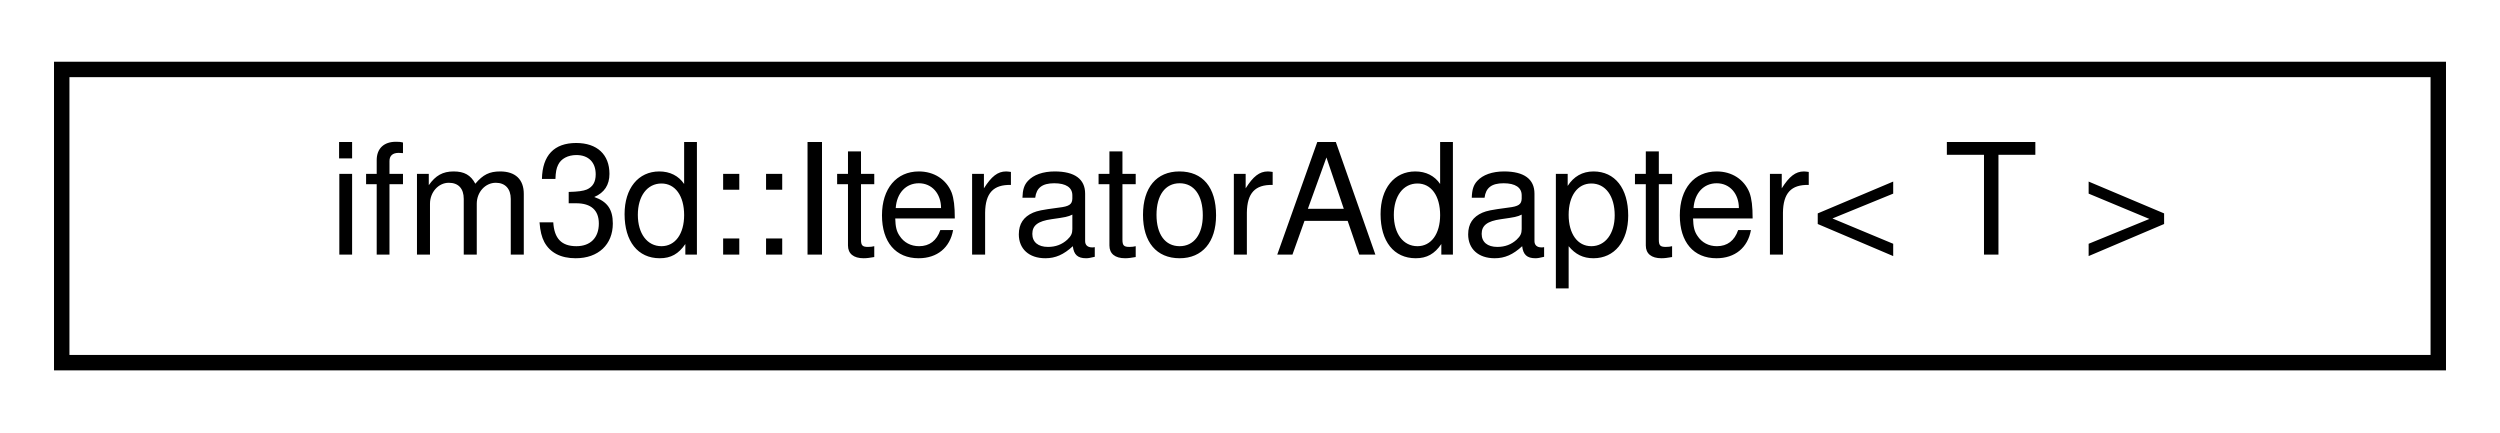
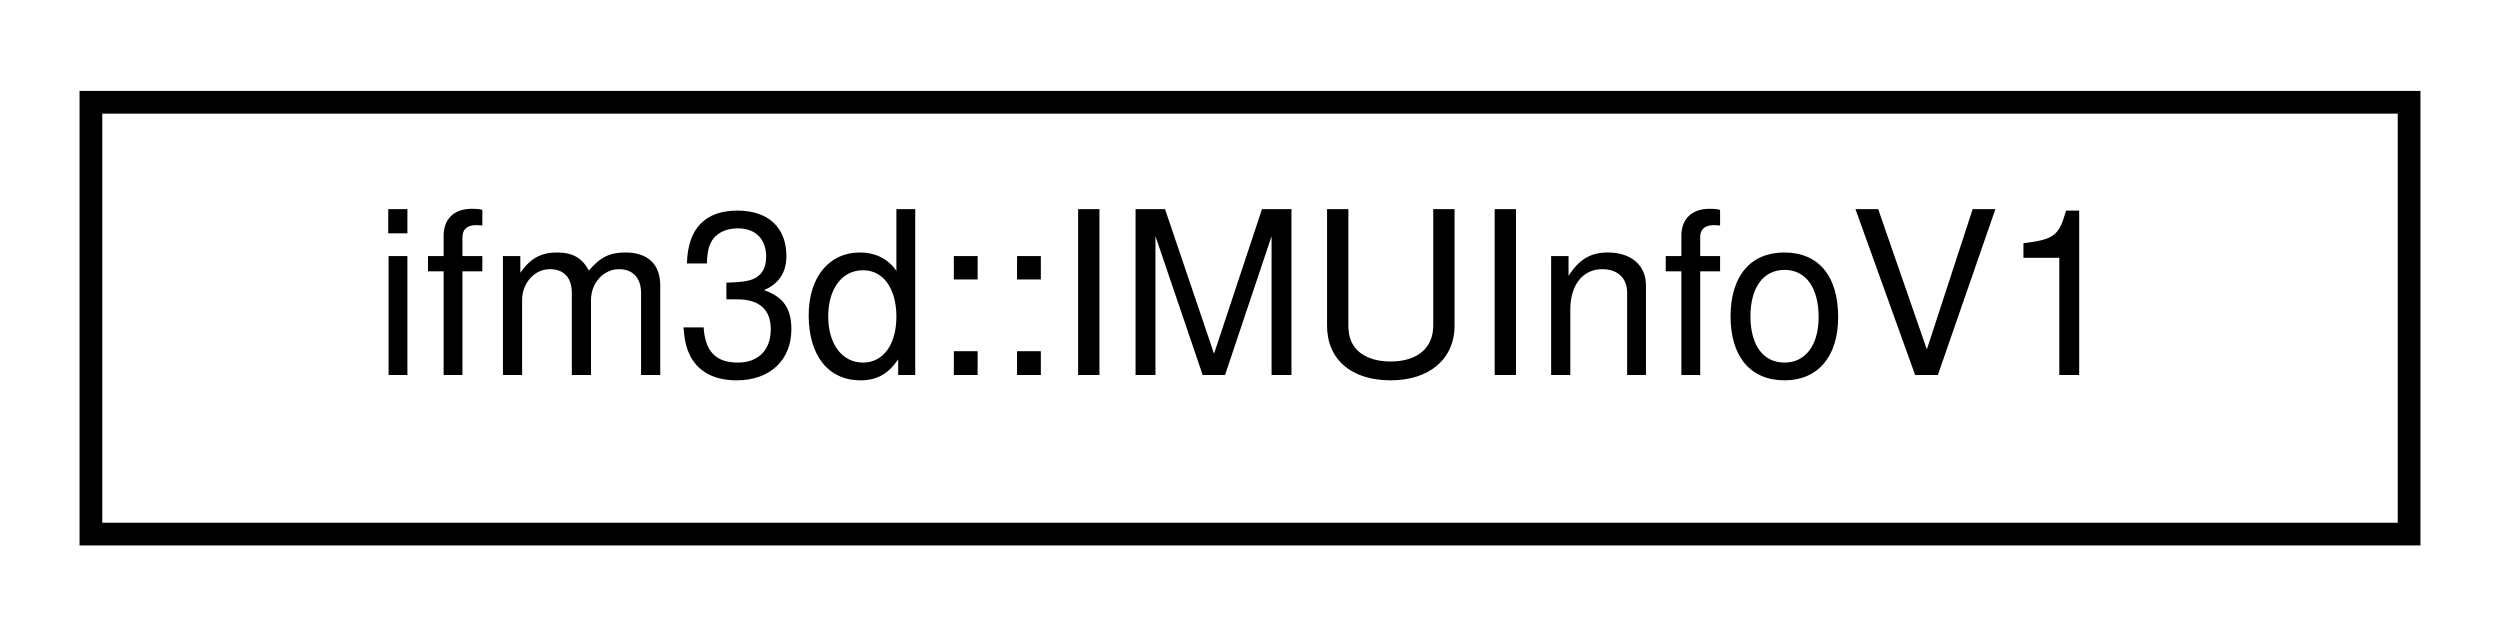
- <svg xmlns="http://www.w3.org/2000/svg" xmlns:xlink="http://www.w3.org/1999/xlink" width="162pt" height="28pt" viewBox="0.00 0.00 162.00 28.00">
+ <svg xmlns="http://www.w3.org/2000/svg" xmlns:xlink="http://www.w3.org/1999/xlink" width="110pt" height="28pt" viewBox="0.00 0.00 110.00 28.00">
  <g id="graph0" class="graph" transform="scale(1 1) rotate(0) translate(4 24)">
    <g id="node1" class="node">
      <g id="a_node1">
-         <a xlink:href="classifm3d_1_1IteratorAdapter.html" target="_top" xlink:title=" ">
-           <polygon fill="none" stroke="black" points="0,-0.5 0,-19.5 154,-19.5 154,-0.5 0,-0.5" />
-           <text text-anchor="middle" x="77" y="-7.5" font-family="Helvetica,sans-Serif" font-size="10.00">ifm3d::IteratorAdapter&lt; T &gt;</text>
+         <a xlink:href="classifm3d_1_1IMUInfoV1.html" target="_top" xlink:title=" ">
+           <polygon fill="none" stroke="black" points="0,-0.5 0,-19.5 102,-19.5 102,-0.5 0,-0.5" />
+           <text text-anchor="middle" x="51" y="-7.5" font-family="Helvetica,sans-Serif" font-size="10.00">ifm3d::IMUInfoV1</text>
        </a>
      </g>
    </g>
  </g>
</svg>
